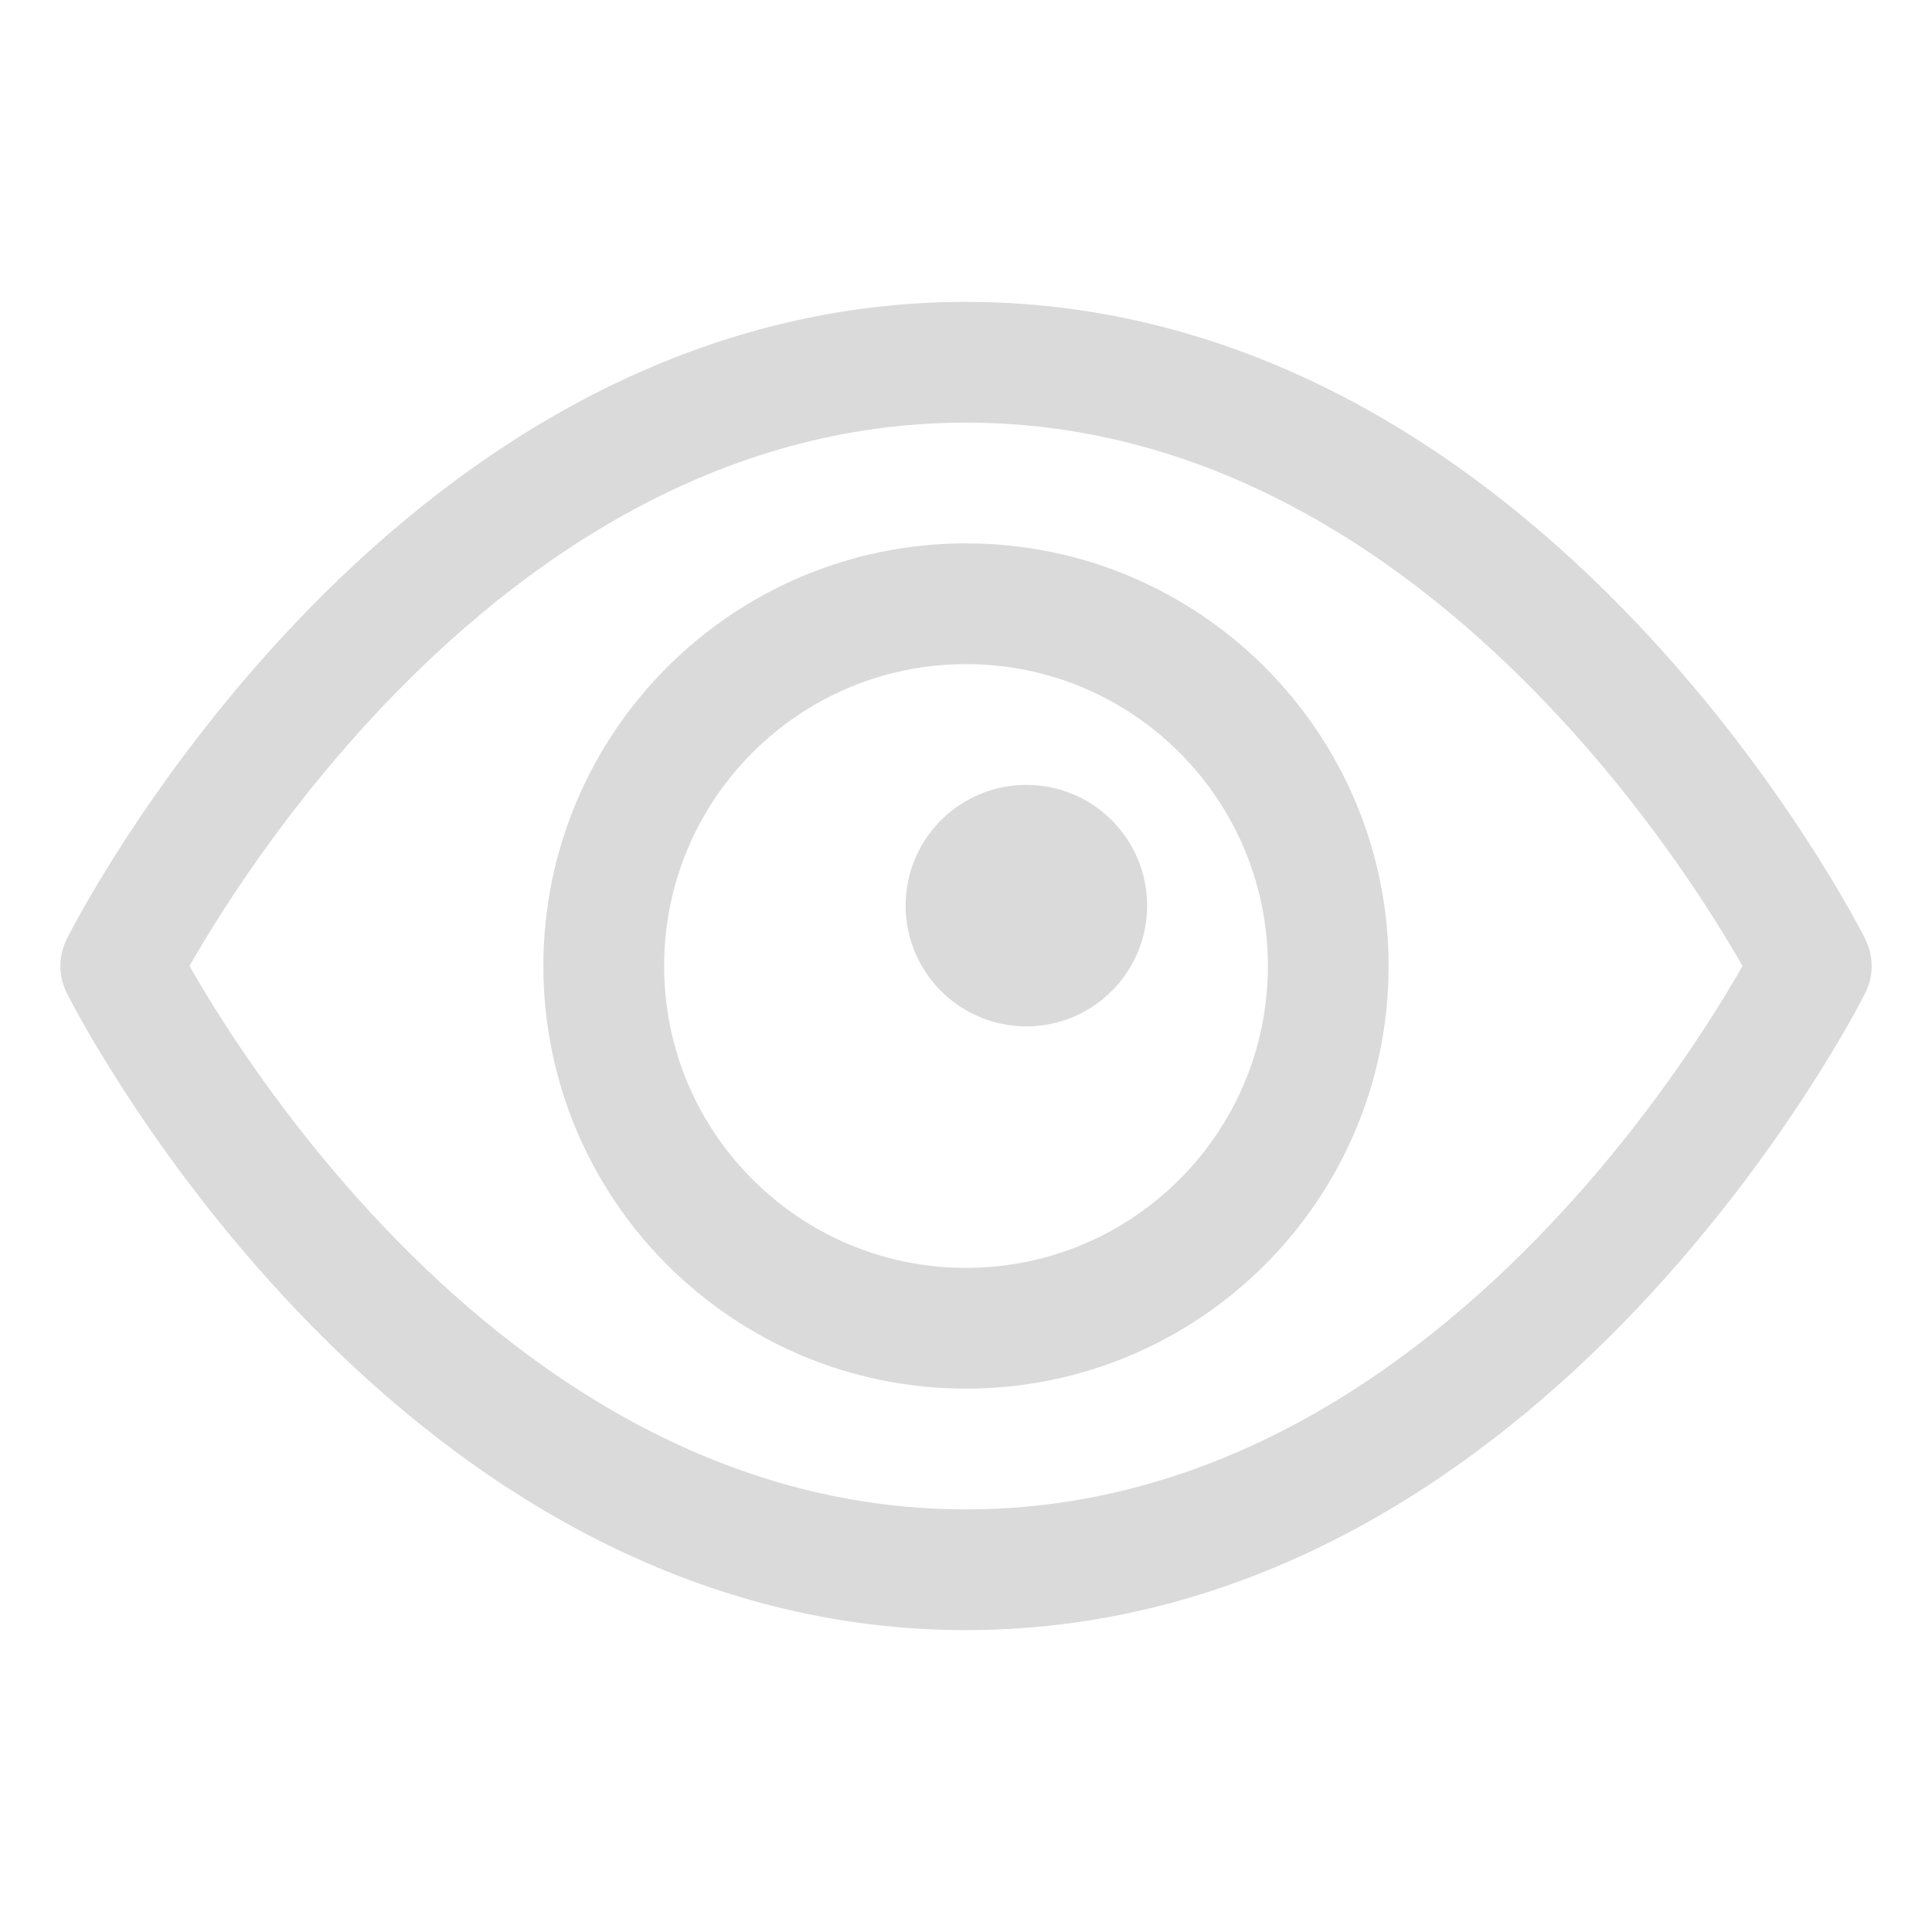
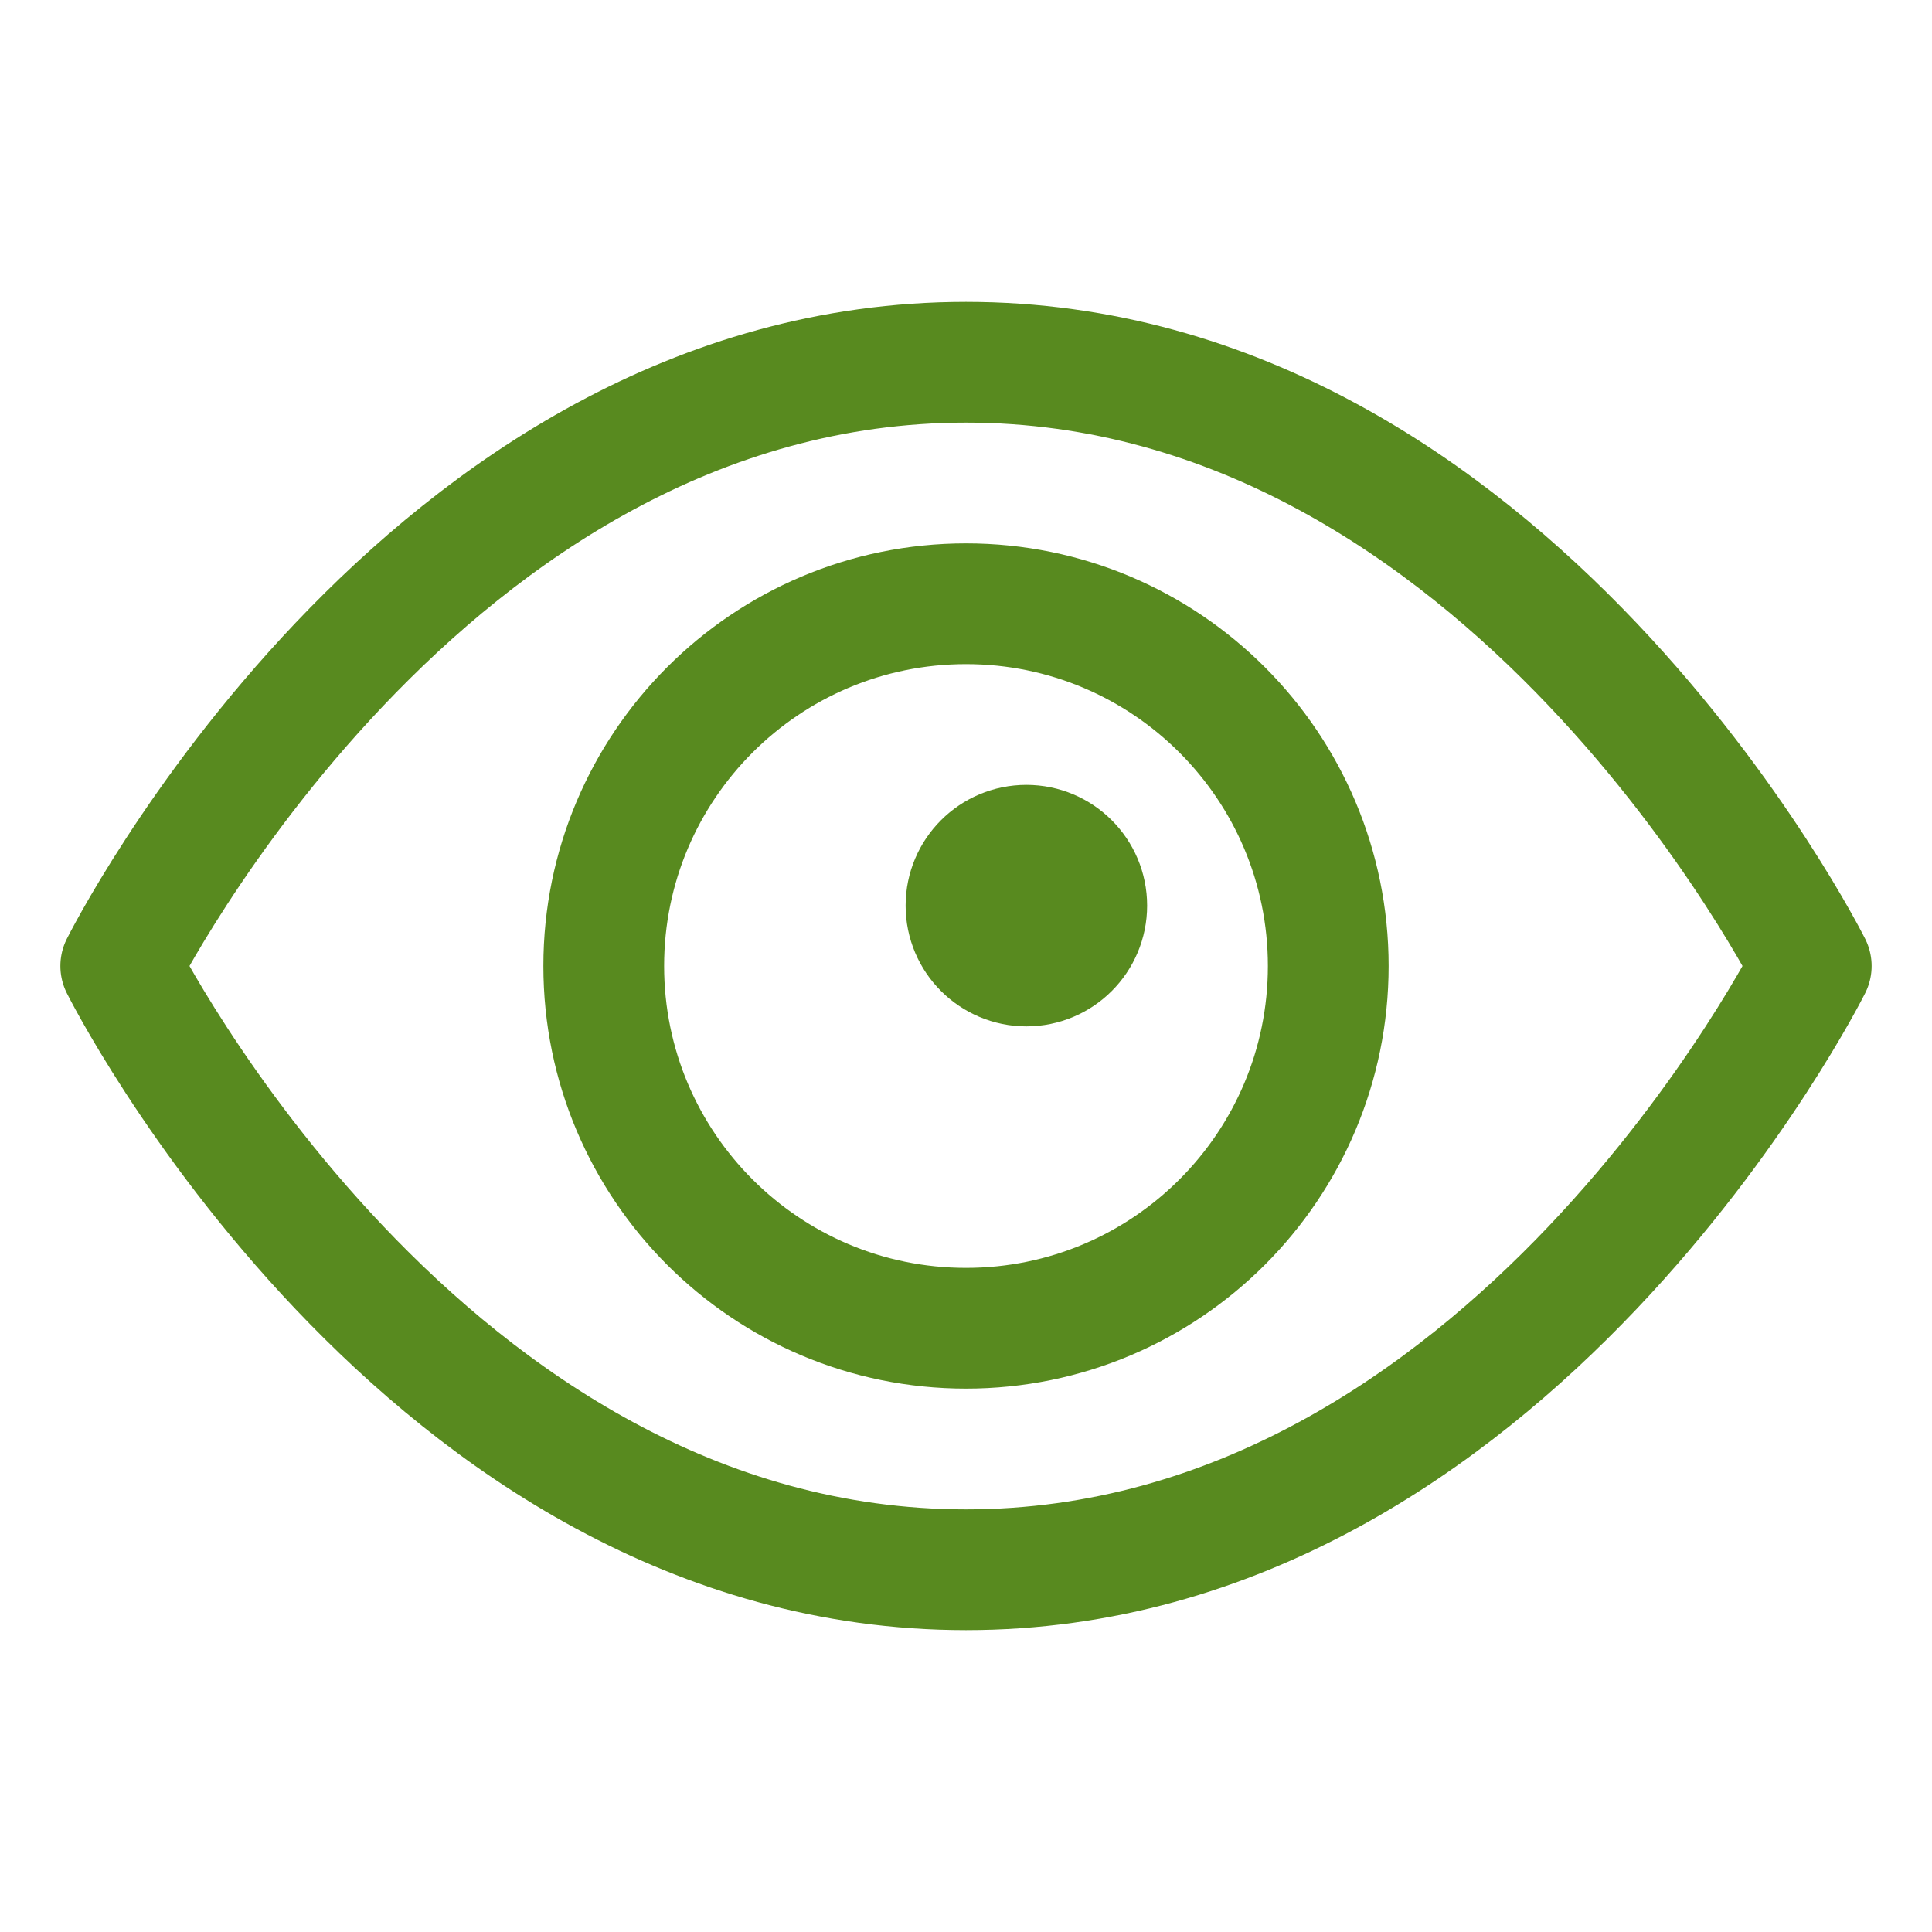
- <svg xmlns="http://www.w3.org/2000/svg" width="21px" height="21px" viewBox="0 0 32 32" id="i-eye" fill="none" stroke="#dadada" stroke-linecap="round" stroke-linejoin="round" stroke-width="2">
+ <svg xmlns="http://www.w3.org/2000/svg" width="21px" height="21px" viewBox="0 0 32 32" id="i-eye" fill="none" stroke="#588a1f" stroke-linecap="round" stroke-linejoin="round" stroke-width="2">
  <circle cx="17" cy="15" r="1" />
  <circle cx="16" cy="16" r="6" />
  <path d="M2 16 C2 16 7 6 16 6 25 6 30 16 30 16 30 16 25 26 16 26 7 26 2 16 2 16 Z" />
</svg>
